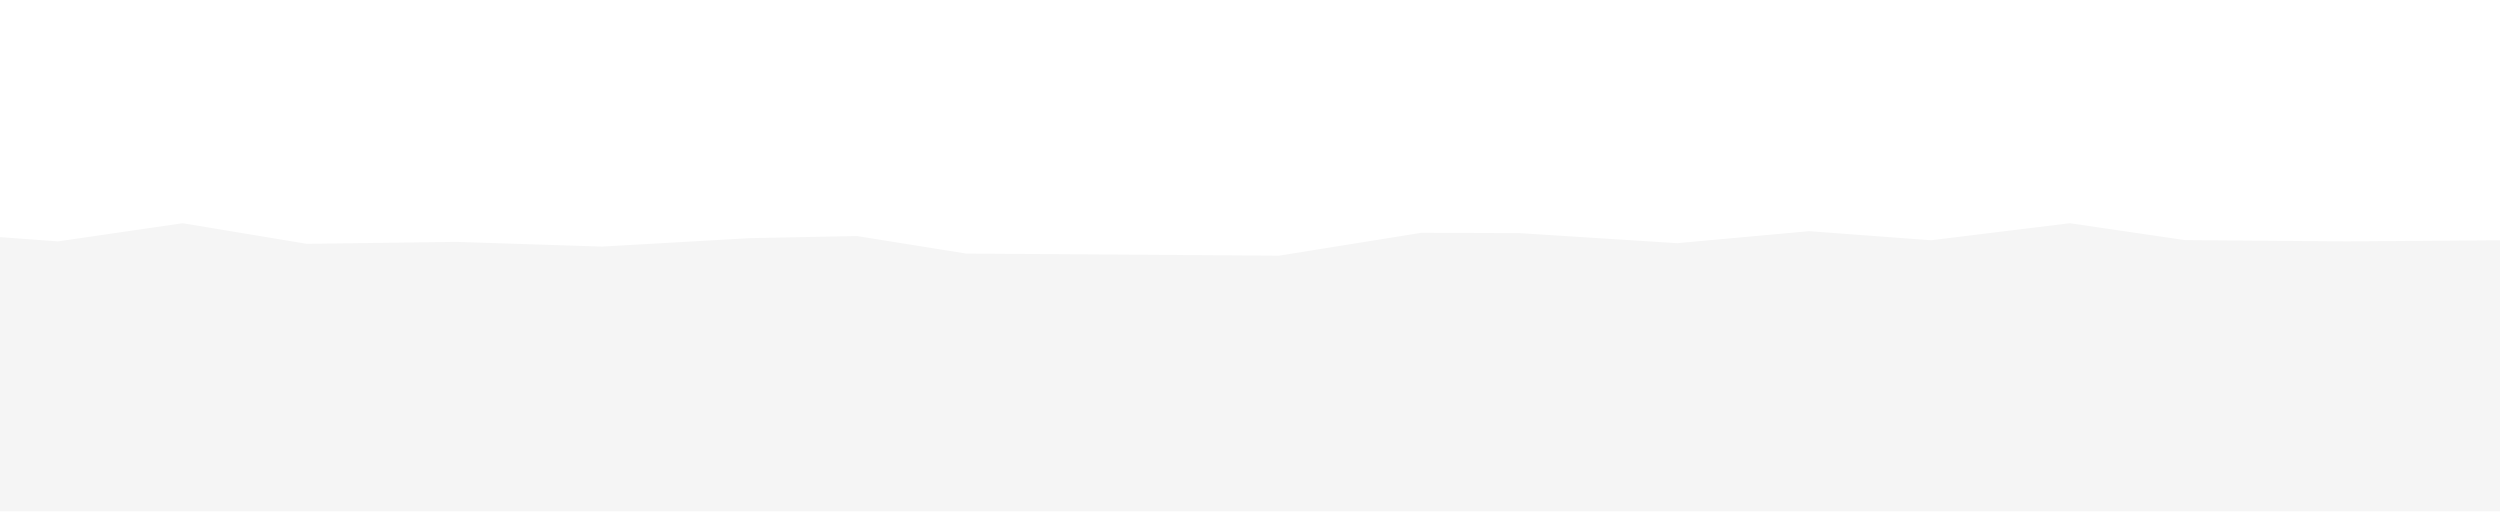
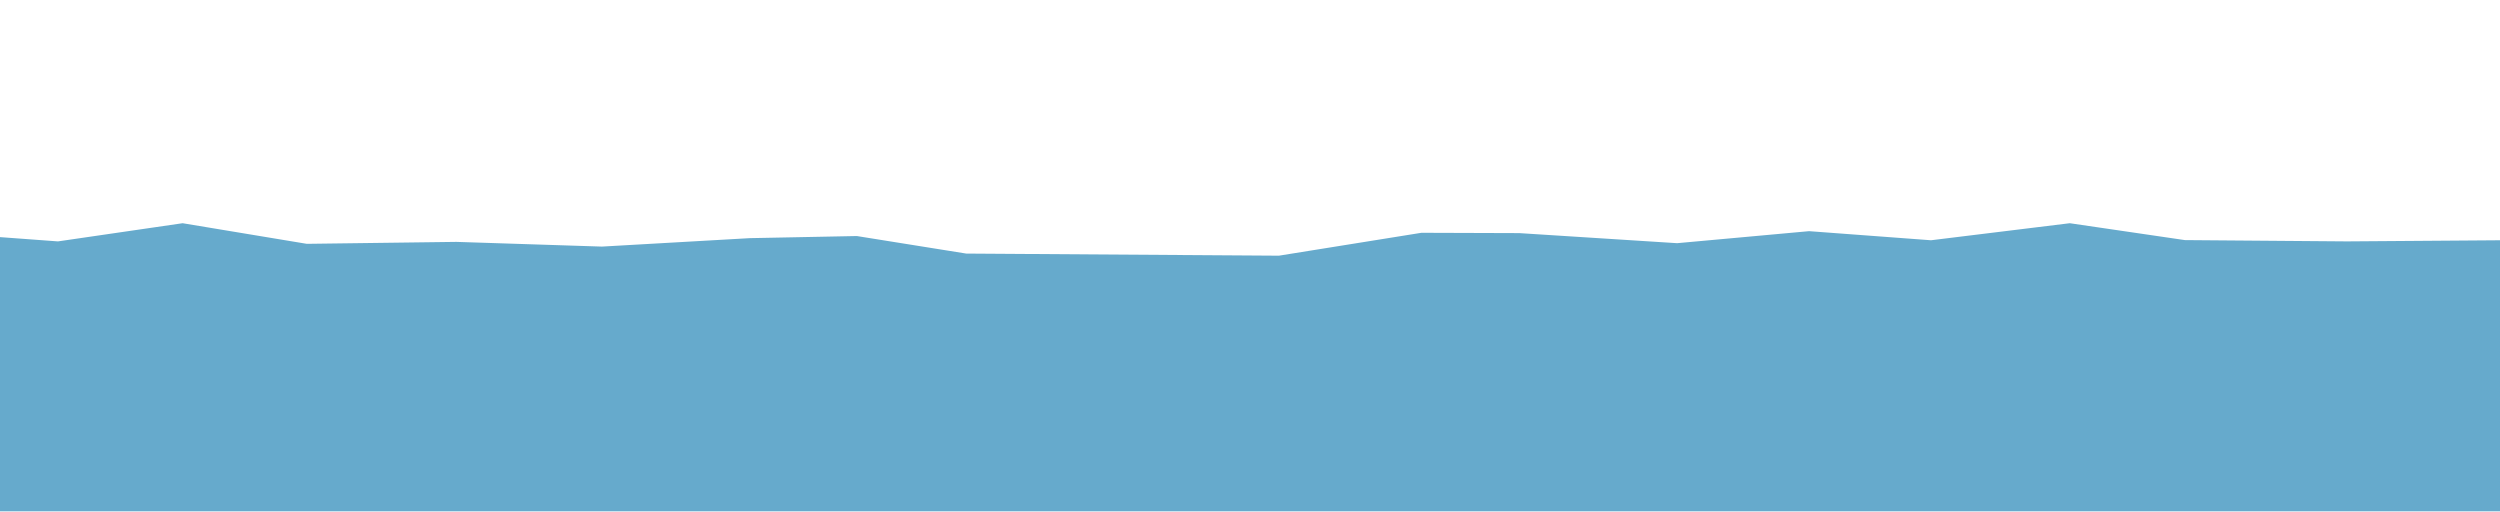
- <svg xmlns="http://www.w3.org/2000/svg" id="レイヤー_1" data-name="レイヤー 1" viewBox="0 0 154 31.5">
+ <svg xmlns="http://www.w3.org/2000/svg" viewBox="0 0 154 31.5">
  <defs>
    <style>
-       .cls-1{fill:#f5f5f5;}
+       .cls-1{fill:#66aacc;}
    </style>
  </defs>
  <path d="M12706.3 14.15l-8.83 1.02-12.28-.34-6.58-.63-7.42.31-9.21.08-6.79-.3-9.35 1.11-9.67-1.08-6.31.18-9.68.4-8.11-.52-8.32.49-8.76-.5-15.3.56-10.39.16-9.56-.64-6.39-.25-8.23.32-7.88.04-18.63.68-8.22-.97-7.23.35-9.09-.32-7.72.04-7.87-.03-7.61.34-10.2.65-8.69-.8-7.16.29-8.38-.1-9.45.4-9.05-.73h-6.49l-9.57.39-7.99-.62-7.96.46-8.35.06-9.83-.11-6.75-.28-8.7.53-7.93-.52-7.21.64-10.23.1-17.52-.65-7.93-.18h-6.23l-9.96.95-8.64-.94-6.74.52-9.49.03-8.98.27-8.01-.49-7.54.4-9.34-.08-8.12-.01-9.13.16-9.18-.63-6.04-.22-8.95.77-8.07-.6-8.33.92-8.83-.63-7.23.55-10.85.04-8.08-.71-7.84.18-7.83-.4-8.32.47-8.35-.4-6.75.39-9.9.36-9.33-.22-8.61-.27-6.26-.04-8.44.66-11.44-.18-7.21-.5-6.44.08-8.88.48-8.65-.16-8.92.32-18.08-.96-6.65-.19-6.54.22-8.98.88-9.94-.09-24.61-.45-9.13.3-7.5-.57-7.69.69-9.53-.31-8.74.11-7.44-.43-9.13.65-8.94-1.03-5.57.17-9.18.65-10 .24-9.38-.76-5.49-.26-7.99.95-18.73-.37-7.91-.29-6.79.19-9.51.57-9.37.09-9.31-.52-6.87-.29-15.64.44-8.65.14-9.06-.05-8.26-.17-9.26.13-8.29-.69-5.96.1-10.26.76-9.05-1.04-6.27.15-8.7.11-8.15.01-9.36.33-7.1-.46-8.14 1-10.88-.56-6.64-.27-7.81.36-11.13-.15-7.23-.55-7.08.04-6.95-.01-8.17.89-11.35.12-8.54-.84-5.24-.02-9.83 1.16-10-1.07-5.62.01-9.94.78-7.96-.84-7.7.82-8.8-.51-7.39.56-10.64.06-7.68-.57-8.44.41-7.91-.64-7.73.62-8.71-.34-8.53.45-9.19-.47-8.52-.02-8.33-.27-5.84-.05-9.05 1.01-10.81-.62-6.55-.52-8.09.66-9.26-.6-24.33.49-16.89-.52-6.29.05-10.22 1.06-7.94-1.01-8.43 1.13-8.23-1.14-7.38 1.01-10.29-.68-9.21-.08-5.68-.39-7.09.81-10.12.16-8.76-.12-7.56-.22-9.37.44-7.47-.77-8.05.88-8.77-.72-8.59.67-9.95-.98-6.48-.21-8.35.25-7.05-.23-8.34 1.02-17.27-.53-8.09.57-10.81-.13-8.5-.8-5.41-.12-7.78.82-9.56.16-9.34.01-7.85-.23-8.86.28-7.72-.49-8.97.66-8.03-.87-7.74.74-9.69-.63-7.91.04-7.58-.26-8.82.47-8.52-.56-7.82.34-9.54-.3-6.16-.12-8.65.81-9.2.26-9.19-.22-7.34-.09-8.36.22-18.85-.33-6.66-.44-8.04.35-16.68.03-8.7.19-9.29-.38-7.99-.22-6.57-.07-7.28.47-11.04.55-7.56-.8-6.82.71h-9.85l-10.48-.16-8.34-.63-5.04-.26-8.08 1.08-10.74-.34-8.59-.52-7.78-.18h-7.65l-6.81-.11-8.41 1.02-10.42-.22-16.15-.76-7.01.25-9.41.64-8.09-.5-8.03.68-10.28-.43-8.09-.27-6.98-.05-8.52.21-9.05-.17-8.24-.36-6.16.08-9.58 1-10.06-.72-14.97-.11-7.8.25-9.51.6-9.23-.66-6.55.03-9.27.4-8.07-.42-9.07.56-7.53-.79-7.67.94-18.18-.98-6.35.09-8.68.68-9.67-.08-7.82-.26-8.44.41-8.84-.35-7.44.12-9.53.35-8.31-.67-8.47.32-8.27-.75-6.32.26-9.35.67-10.19-.53-7.65-.21-6.08-.07-8.31.87-11.14-.12-8.6-.75-5.3-.16-8.1 1.01-10.33-.15-9.13.07-7.97-.76-6.43.2-10.01.11-8.27-.47-6.66.09-9.35.45-8.99-.46-6.62.04-9.15.49-8.32.04-7.48.25-9.97.09-7.86-.37-8.33.31-9.17-.44-6.38-.1-9.52.74-8.71-.84-7.57.35-8.32.03-9.17.17-7.6-.5-7.72.48-18.67.28-8.76-.96-6.09-.11-8.33.36-8.1-.14-8.29.5-9.54-.15-16.19-.63-7.19.26-9.46.15-7.19-.11-9.62.9-8.3-.86-7.8.77-10.72-.7-7.19-.34-7.55.01-7.21.14-9.01.48-9.14.15-9.13-.3-6.73-.3-7.69.63-9.59-.02-9.85-.09-6.96-.67-8.19.69-8.46-.73-8 .6-9.44-.6-7.3.03-8.56-.04-7.48-.09-8.53.5-17.78-.39-8-.07-8.23.12-7.25-.18-8.48.72-8.34-.3-8.01.67-11.04-.18-7.03-.71-7.84.57-7.63-.52-8.48 1.06-9.88-.79-7.59.12-8.52-.26-7.77.02-8.67-.07-6.89.12-8.71.51-10.42-.12-8.32-.36-7.17-.24-8.17.17-7.17-.18-9.15.91-8.68-.71-8.11.59-10.36-.7-5.34-.18-8.52.88-10.57-.5-5.94-.37-8.33 1.08-11.07-.7-5.5-.2-7.66.77-11.33.09-8.45-.91-6.78-.02-6.8-.12-8.1 1-11.33-.04-7.44-.64-7.25.36-10.16.19-8.35-.89-6.49.1-7.81-.02-7.3.51-10.38.46-9.71-.45-7.14-.25-7.43.14-8.34.38-10.89-.12-8.31-.56-5.93-.25-7.76.54-10.88-.1-7.63-.4-6.37-.03-7.26.53-9.74.5-10.57-.07-7.51-.76-7.92.38-8.16-.58-7.57.43-8.94-.19-7.15.13-8.7.45-8.6-.04-8.89.3-15.94-.58-9.24.68-8.56-.81-8.35.49-9.02-.88-6.15.09-17.09.78-10.53-.14-7.41-.4-7.97.06-7.47-.22-6.97.44-10.02.43-10.88-.34-6.9-.58-14.31.33-10.58.81-8.73-1.19-5.66.28-8.66.33-19.07.17-8.37-.74-6.94.02-7.25-.04-8.4.72-9.13-.09-8.33.26-10.33-.15-6.42-.35-8.57.59-8.73-.63-6.53.28-19.41.46-7.61-1.01-6.55.5-9.6-.07-8.49-.25-8.58.02-7.25-.34-8.62.61-8.28-.56-8.27.61-9.01-.59-5.93.17-9.34.89-17.83-.8-7.28.13h-9.69l-7.56-.39-6.78.32-9.04.73-11.18-.39-7.82-.59-5.56-.21-9.01 1-8.86-.76-7.61.54-8.5-.34-8.34.47-9.82-.41-7.21-.5-7.62.39-9.43.13-7.05-.4-8.67.84-9.9-.82-6.16-.07-7.3.42-10.37.4-8.02-.5-8.06.45-8-.37-7.64.57-10.87-.04-7.52-.73-7.01.33-8.71-.11-16.15.32-8.58.07-8.97.28-7.83-.43-8.73.52-7.95-.68-7.02.58h-10.44l-8.53-.5-9.19-.18-5.52-.39-8.17 1.02-9.75-.6-8.41.18-7.56-.53-7.84.54-9.19-.36-7.49.08-8.43.24-9-.14-7.93-.23-6.59.13-9.24.77-11.28-.51-5.86-.5-8.08.72-8.73-.62-8.39.49-8.1-.63-7.24.5-8.97.27-10.76-.19-5.92-.45-7.57.68-10.1-.28-7.41.01-9.1.22-8.92-.69-5.4-.09-7.94.97-10.52.07-8.35-.27-8.33.03-24.06-.93-8.17.52-8.35-.28-6.9.42-11.29.53-8.97-1.23-12.9.05-8.29 1.06-11.48.07-7.42-.71-8.23.54-7.9-.72-7.93.75-9.76-.63-7.37-.02-15.8-.36-7.13.45-10.98.82-8.75-1.18-7.02.31-8.56-.34-6.67.19-9.76.59H7813l-8.95-.37-7.98-.23-6.57-.13-9.23.66-8.99-.72-7.57.2-6.79-.2-8.08 1.13-11.73-.14-7.02-.73-7.76.59-8.81-.56-7.45.32-9.16-.07-7.1-.23-9.49.93-9.55-1.09-5.4.07-9.05.78-10.19-.34-7.75-.44-7.07.17-8.44.42-9.9.2-7.95-.64-6.39.29-10.38.57-7.94-.8-7.37.6-9.08-.32-9.25.3-7.51-.75-7.98.7-8.8-.67-6.34.35-11.02.44-8.62-.98-15.68.3-6.77-.3-8.72 1.14-9.75-.71-7.75.21-9.29-.33-6.4-.33-8.74.94-9.28-.75-6.47.26-8.75.52-9.39-.09-8.45.04-8.31-.27-7.74.03-9.17.24-8.61-.66-7.04.04-8.28.21-10.07-.15-6.52-.33-8.57.55-9.29-.65-15.26.07-6.8.14-9.47.94-10.18-.6-7.82-.21-6.56-.31-8.23.91-10.57-.46-6.88-.2-7.87.26-8.9-.03-7.57.01-9.14.31-7.97-.42-8.77.48-9.42-.8-5.74-.13-7.85.65-10.3.45-9.01-.79-6.09-.02-9.06.51-9.02-.48-14.55.12-10.33.8-8.84-1.21-5.2.2-8.69.7-9.36.07-8.4.17-10.23-.15-14.34-.89-8.42.75-9.2-.67-7.54.2-8.6-.21-7.78.05-8.01-.13-8.3.37-9.3-.17-6.39-.05-8.31.77-9.82-.1-15.87.19-10.08.04-7.95-.84-7.3.18-9.26-.35-7.36-.2-14.43.18-9.08 1-9.41-.37-8.99.27-8.41-.76-6.58.13-8.55.1-7.56-.02-9.98.73-8.44-1.03-6.86.41-9.59-.22-7.32-.32-6.77.37-9.48.67-16.23-.61-8.85.74-8.42-.61-7.37.53-17.92-.27-7.41.08-8.85-.06-16-.49-8.97.44-7.8-.62-7.18.57-8.67-.07-9.8.5-8.07-.89-6.96.48-9.64-.16h-9.01l-7.46-.59-8.05.44-9.09-.54-6.62.03-8.64.42-16.9-.25-15.48.47-10.18.62-7.97-.74-8.68.74-8.75-1.07-6.87.35-7.83.13-9.56.45-8.03-.5-8.91.59-9.46-1.01-6.09-.07-7.45.34-8.95.57-9.55-.15-8.98.06-8.35-.69-6.04.02-9.23.55-8.31.04-9.68-.06-7.42-.29-8.85.16-6.86-.51-7.26.86-10.05-.04-8.68.19-7.95-.4-8.98.37-9.23-.9-7.22-.14-6.78-.04-17.84 1.22-9.74-.93-5.65-.14-9.27.79-9.91-.9-5.09-.11-9.66 1.3-9.11-1.09-6.63.49-10.9-.08-6.64-.33-8.83.52-8.74-.76-5.53.17-9.38 1-10.58-.48-6.8-.16-8.35.26-9.23-.25-7.24-.09-8.66.21-15.9-.53-8.56.59-10.1-.49-6.51-.21-7.9.41-10.24-.08-7.62-.3-7.58.04-6.66.18-9.68.95-10.7-.7-7.33-.58-6.27.1-7.76.41-10.28.74-9.89-.96-6.2-.23-7.9.38-8.63-.1-9.02.24-8.72-.5-7.4.01-8.37.22-6.96-.19-7.84.95-11.88.07-7.25-1-7.46.59-8.99-.65-7.66.27-7.51-.22-7.9.67-10.79.44-7.29-.94-6.6.76-11.33-.09-8.63-.8-5.11-.16-8.44 1.12-9.61-.38-9.05.33-8.39-.75-14.81.44-10.41.21-8.27-.82-5.66.13-10.38.82-8.79-1.04-5.89.27-9.75.71-9.41-.7h-6.51l-8.59.38-8.33-.15-8.84.38-15.72-.8-7.29.77-10.3.21-10.55-.37-5.84-.51-7.69.71-9.12-.41-7.92.3-10.88-.27-6.29-.51-7.35.47-10.6-.21-6.49-.33-8.26.56-8.42-.39-8.61.53-7.54-.5-8.6 1.03-8.81-.76-7.74.63-10.3-.48-7.76-.21-7.02-.33-7.87.59-9.74-.17-8.69-.25-14.29-.19-8.78 1.02-10.7-.49-7.03-.53-7.44.46-9.66.22-8.55-.52-7.22.06-7.55.25-9.87.48-7.77-.65-7.32.63-9.89-.17-8.11.08-7.58-.23-8.06.45-9.41-.14-8.45-.31-16.19-.05-7.68-.2-8.76.49-8.24-.44-7.84.47-9.64-.23-8.87-.05-6.5-.28-8.28.61-9.08-.36-9.04.21-6.99-.63-8.54.99-9.15-1-7.68.43-7.63-.49-9 .94-8.78-1.01-15.6 1.03-8.8-.33-9.4.3-8.85-1.03-6.79-.05-7.65.11-7.07.23-9.41.75-8.77-.36-9.14.43-7.57-.75-7 .69-9.95-.1-9.08.04-7.22-.56-7.41.55-9.76-.18-7.37-.25-7.98.41-8.3.17-10.88.01-6.54-.95-7.16.94-16.75-.97-7.56.9-11.41-.08-7.32-.71-7.85.45-9.24-.6-7.35-.02-6.68-.09-8.02.98-11.89.07-6.86-.94-6.91.75-8.8-.31-9.56.68-8.39-1.06-7.21.42-8.31.06-8.25.23-10.11-.07-6.97-.66-7.56.63-8.92-.39-7.75.31-10.78-.14-6.16-.42-8.66.68-8.4-.79-7.6.55-7.9-.36-8.05.81-9.56-.27-8.49.12-8.36-.34-8.44.1-7.64-.39-7.81.42-8.88-.17-9.13.15-8.1-.6-6.69.19-8.08.3-8.93.15-8.76.01-8-.19-9.37.44-7.89-.76-5.86.43-10.88.52-8.46-.66-8.46.31-8.41-.75-6.48.19-8.99.07-8.15.27-8.93-.06-8.88.12-8.39-.56-7.14.05-7.08-.01-8.98.93-9.2-.44-9.22.37-7.1-.81-7.02.89-9.88-.22-7.72.11-10.05-.02-6.85-.57-7.69.72-11.19-.48-6.4-.47-7.89.42-9.49.05-8.25-.59-7.07.06-6.89-.08-8.73 1.2-10.92-.47-6.92-.09-9.13.13-8.11-.54-15.8.47-7.76-.16-9.87.67-8.93-1.16-5 .12-9.35.98-9.62-.46-7.31.11-8.75.26-9.18-.24-8.16-.33-8.77-.04-6.61-.25-7.74.57-10.82-.05-6.74-.3-7.62.43-9.23-.02-9.6.23-7.47-.91-6.64.54-8.58-.06-9.87.62-8.91-1.01-7.35.15-6.9-.29-7.87.95-18.56-.25-8.35.1-8.47-.34h-8.21l-7.2-.23-8.5.61-8.47-.39-8.95.55-9.41-.85-5.66-.06-8.59.75-10.11-.29-6.94-.13-9.21.43-8.25-.64-7.44.39-9.5-.2-7.76-.03-8.05.03-7.95.13-8.91.25-15.58-.5-9.83.92-8.15-1.12-7.54.8-8.62-.67-6.97.59-10.99.14-8.39-.81-5.41.04-8.56.88-19.69-.22-7.81-.8-5.92.12-9.82.56-7.91-.6-8.51.71-9.44-.85-6.34.05-8.91.36-7.46-.22-8.45.84-9.85-.37-8.94-.02-7.55-.62-7.31.34-7.58-.12-8.74.87-10-.45-9.14-.14-7.55-.43-5.7-.03-9.15 1.12-9.11-.57-7.65.48-10.92-.23-7.62-.91-5.39.15-10.18.84-8.21-.81-7.38.6-10.28.26-7.27-.78-7.88.77-8.89-.68-7.24.39-9.3.22-24.27-.88-8.72.5-7.57-.44-8.39.93-8.9-.57-8.31.49-18.29.04-8.19-1-5.83.07-9.34.43-8.76-.46-5.89.1-10.43 1.17-9.22-1.26-6.53.3-9.19-.1-8.56-.28-6.79-.02-8.35.5-8.29.23-9.98.16-7.9-.54-7.62.31-8.73-.22-8.58.13-7.76-.33-7.93.38-8.72-.17-9.22.2-6.95-.56-7.83.9-10.71-.52-7.33-.51-5.82.2-9.29.93-11.5-.42-7.37-.59-6-.05-9.06.65-8.17-.47-7.41.59h-10.92l-8.2-.79-5.61.03-8.3.7-8.98.05-8.47.3-10.52-.06-8.22-.97h-4.85l-8.33 1.07-11.76-.02-7.85-.96-7.02.2-7.51-.22-9.11.74-9.75-.83-5.39-.08-7.75.88-11.51.27-8.15-.93-6.11.19-7.98.11-9.64.73-9.99-.76-5.52-.2-7.98.91-11.62-.2-6.53-.8-6.64.71-11.29-.09-7-.35-17.51.58-7.86-.93-6.85.43-9.02-.16-6.9.1-10.05.74-7.93-.82-8.36.84-9.5-1.04-5.72.1-9.12.53-8.3.11-9.92-.11-8.29-.33-7.63-.51-6.77.21-9.29.52-8.81-.53-7 .16-8.52.27-17.22-.05-15.67.33-10.55.31-6.81-.98-6.76.95-10.69-.3-7.07-.35-8.06.57-9.37-.33-7.72.01-7.61-.19-9.38.67-8.4-.83-6.99.44-9.48-.11-8.39-.25-15.05-.03-9.06.65-17.64-.9-5.93-.01-9.26 1.04-8.9-.61-9.02.61-7.83-.96-7.55.76-9.48-.64-7.94.15-8.3-.35-6.3.11-9.16.82-8.99-.36-7.8.33-10.24-.1-7.48-.65-8.14.36-7.94-.6-7.33.49-9.56-.12-7.12-.29-7.56.69-11.24.09-7.77-.87-7.18.31-7.77-.26-8.29.66-8.54-.29-8.15.51-9.7-.25-8.81-.38-6.61-.19-7.97.39-9.2-.08-9.02.02-7.74-.51-7.61.27-9.08.07-8.03-.33-8.2.19-8.03-.28-16.54.71-8.29.03-10.57-.18-5.63-.43-7.92.9-17.64-.81-7.12.22-8.64.18-9.55.07-6.97-.31-8.74.83-8.47-.62-9.05.74-8.64-1.14-15.07.81-10.51-.18-6.35-.62-8.19.97-10.4-.93-6.28-.17-8.1.37-7.93-.12-8.11.58-10.9-.04-7.47-.78-7.17.37-17.1-.4-7.78.1-8.8.38-8.55-.41-6.22.16-10.14.95-10.13-1.02-5.81-.19-6.84.47-9.91.5-8.7-.2-9.05.22-8.05-.59-8.22.33-8.54-.57-6.87.17-8.89.32-9.33.06-8.1-.48-6.24.12-8.76.66-10.93-.11-7.28-.74-7.33.42-9.75-.34-5.94-.05-9.76.94-7.87-.86-8.13 1.06-9.07-.87-7.73.56-9.44-.53h-6.28l-8.26.63-10.23.02-9.07-.44-6.71-.16-7.44.22-10.05.2-7.87-.55-8.05.39-8.77-.47-6.69.13-9 .45-8.3-.21-8.56.44-10.95-.48-6.97-.63-5.52.07-9.32.92-9.7-.51-7.39.04-9.97-.19-5.98-.29-7.9.86-11.24-.24-7.74-.42-14.04-.24-9.67 1.25-8.99-1.05-7.19.56-9.04-.34-8.38.24-9.41-.38-6.05-.17-7.61.72-10.42.21-7.8-.37-9.31.49-7.25-.88-7.38.97-10.96-.56-6.28-.43-7.64.77-11.87-.34-6.7-.6-6.44.21-8.67.5-9.44-.14-8.6-.34-6.35-.05-9.1.8-9.42-.56-8.52.12-8.02-.6-6.63.21-7.51.47-11.12.44-8.6-.93-15.36.33-8.02-.21-16.25.73-9.2-.09-9.47.19-8.25-1.03-6.19.14-16.04.66-10.05.24-8.42-.47-8.04.13-7.93-.3-7.7.3-8.37-.01-9.51.32-9.85-.77-5.66-.35-7.75.71-10.11-.27-7.71-.42-6.85.26-9.2.56-8.87-.37-8.45.19-8.99-.46-7.84-.17-6.82-.02-7.46.39-9.13.7-11.57-.33-6.24-.57-8.05.48-8.74-.64-5.77.18-10.59 1.04-9.45-1.24-5.42.08-9.24.64-9.33-.42-7.53.01-7.13.09-8.85.6-9.73-.23-7.07-.27-8.98.6-8.3-.69-8.75.59-8.22-.98-5.59.4-10.29.63-8.81-.5-8.95.24-6.78-.71-7.5 1.03-10.44-.5-7.74-.11-7-.21-8.1.72-11.4-.24-6.39-.46-8.68.53-8.81-.89-5.62.15-9.93.79-8.67-.73-8.13.44-7.89-.58-8.21.67-8.72-.6-17.19.91-7.13-.84-7.61 1.08-10.06-.67-7.95.11-8.27-.37-7.32.11-8.63.35-9.4-.28-7.43-.43-8.28.42-8.7-.51-6 .15-10.37.99-7.89-.96-8.39 1.06-9.81-1.28-6.2.1-8.33-.07-8.57.31-8.3-.21-7.32.26-9.57.23-7.48-.26-8.5.65-16.45-.8-7.46.62-18.32.15-10.11-.4-5.89-.47-6.97.63-9.48.07-9.98-.08-7.09-1.04-8.55 1.05-7.51-.56-8.13.74-9.72-.62-6.03-.02-8.78 1.41-19.26-.13-6.74-1.08-6.59.13-9.11.52-8.97-.29-9.21.12-7.65-1.27-7.68 1.12-9.62-.71-5.42-.08-9.44 1.17-9.59-.94-7.34.23-8.44-.28-7.4.16-9.66.34-8.41-.69-6.6.17-7.82.33-10.13.61-8.88-.88-5.55.11-9.21.78-11.13-.48-7.03-.55-6.87.1-7.28-.05-9.53 1.01-9.79-.91-6.85.02-7.49-.17-7.84.63-10.07.07-8.94-.33-6.29-.32-9.26 1.04-9.9-1.22-6.62-.03-7.63.13-8.43.25-7.54-.04-9.26.74-9.71-.68-5.9-.09-8.69.76-9.25-.38-8.85.19-7.28-.59-7.39.62-9.75.3-16.34-1.07-7.69.37-9.2.09-8.01-.38-6.49.17-9.3.63-16.46-.71-8.62.71-8.63-.61-7.62.41-9.45.14-7.69-.46-8.7.45-8.88-.8-5.8.07-9.86.74-8.14-.76-7.41.63-9.04-.32-7.19.24-10.25.09-7.38-.49-7.55.46-9.35.21-7.55-.34-8.1.56-9.13-.31-9.09.13-8.9-.8-6.22-.19-6.67.32-9.44.78-10.04-.33-7.16-.16-8.72.25-8.78-.45-8.82-.05-7.01-.32-6.25.23-9.29.86-10.19-.33-15.72-.34-7.65.1-8.25.28-8.41-.05-9.86.25-7.37-.85-6.59.58-10.63.01-8.09-.55-15.31.2-9.39.26-7.01-.52-8.82 1.02-8.83-1.01-6.67.49-8.81-.03-7.62.28-8.72.21-9.8.02-7.73-.38-7.97.28-11.02-.39-5.43-.55-7.09.82-9.18-.16-8.3.39-9.35-.17-8.02.05-8.82-.24-8.57-.33-6.82-.33-6.58.44-9.79.43-8.57-.13-9.11.23-8.85-.61-15.8-.21-6.92-.18-8.6.73-8.95-.42-7.59.3-10.68-.08-7.76-.48-5.71-.13-8.62.97-10.64-.49-6.85-.44-8.15.47-7.76.03-9.1.33-9.56-.45-6.44-.22-8.41.5-9.29-.39-14.64-.12-9.18.85-8.86-.64-8.58.45-9.24-.86-6.13-.07-7.37.36-9.55.3-7.67-.12-9.92.71-7.84-1.03-6.62.69-9.15-.11-8.26.34-9.12-.1-7.71-.21-8.61.36-9.23-.44-6.55-.12-8.46.53-9.72-.28-7.4-.35-17.09.72-8.79-.68-6.39.05-9.93.44-7.49-.76-7.92.79-8.41-.63-8.85.8-9.09-1.05-6.89.24-8.2-.16-7.35.3-8.93.45-10.44-.12-8.28-.4-6.68-.2-7.92.29-16.45-.14-8.84.39-8.29.01-10.31-.12-6.01-.41-7.93.64-9.73.2-8.03-.57-16.52.6-9.76-.63-6.82-.54-7.22.34-7.58-.06-8.97.89-9.41-.5-8.92.2-7.78-.76-7.17.41-17.73-.37-6.07-.03-8.95 1.08-10.13-.51-7.57-.04-7.48.19-10.15.03-7.83-.56-6.68.24-9.59.53-9.47-.58-7.12-.11-9.03.16-7.02-.41-7.25.79-11.18.18-7.52-.63-8.66.61-8.45-.9-7.22.46-9.82-.27-6.89-.27-1.12.09V31.5h14576.32V14.15h-.39z" class="cls-1" />
</svg>
